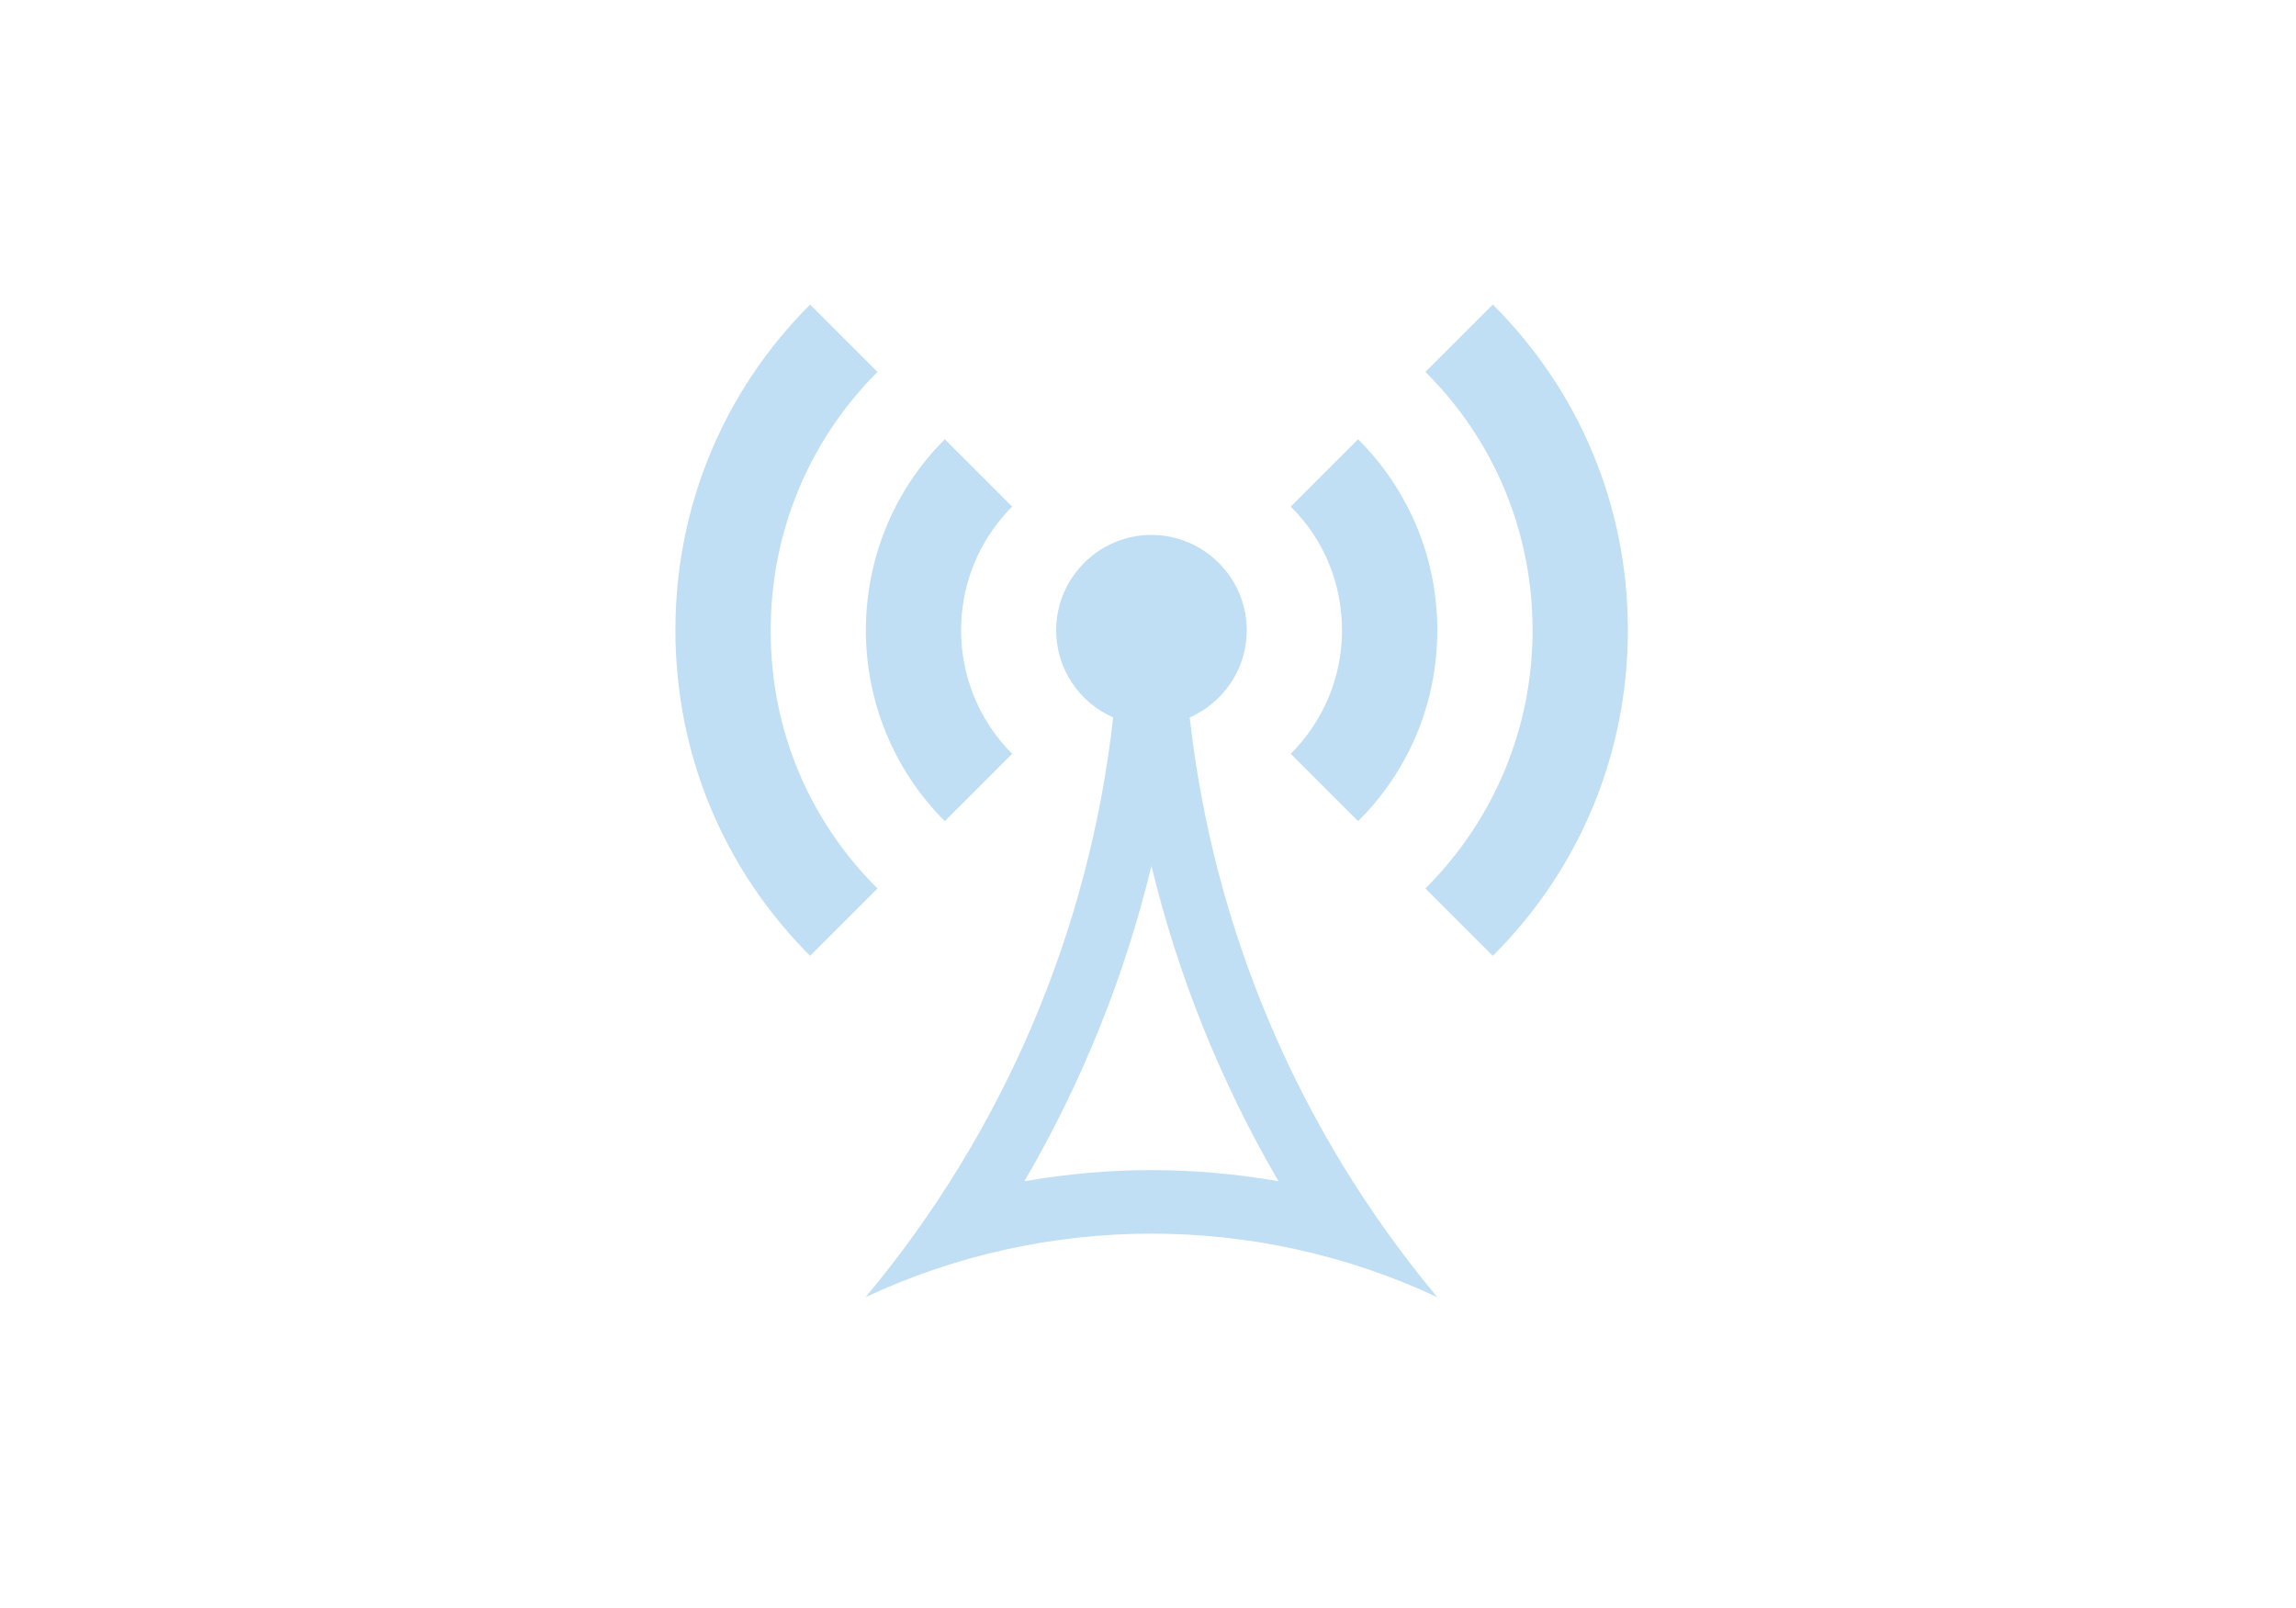
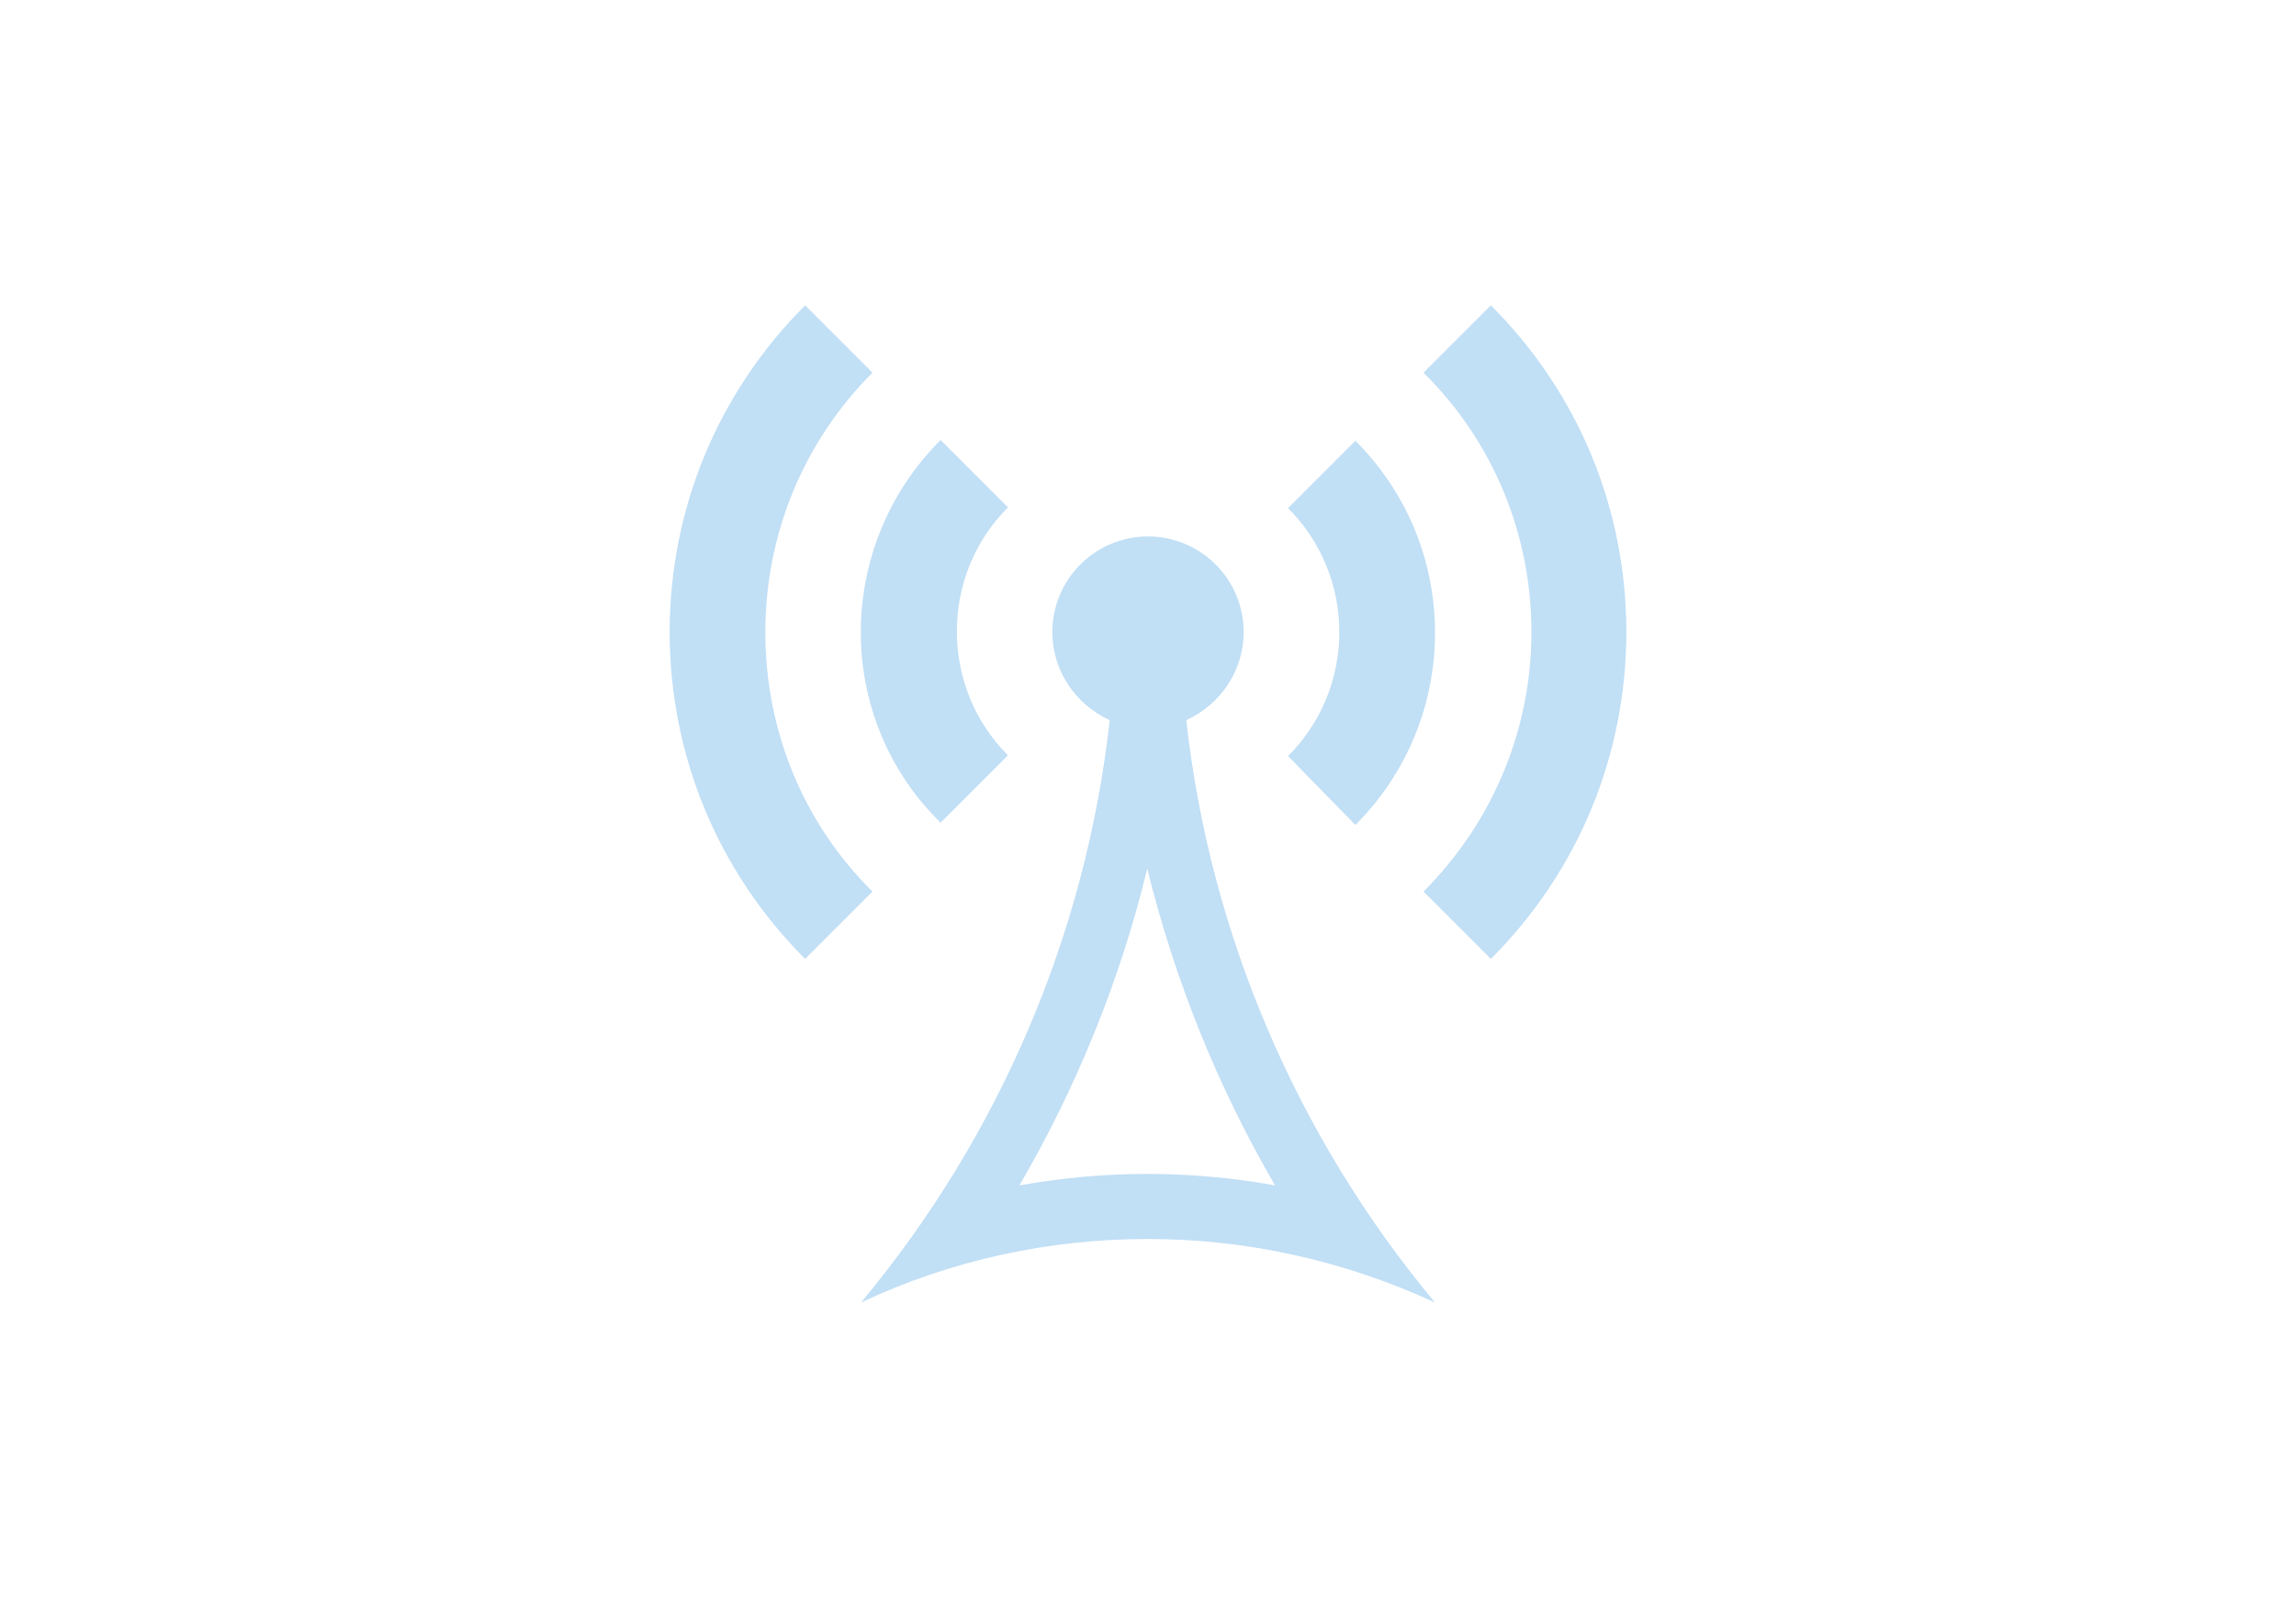
- <svg xmlns="http://www.w3.org/2000/svg" version="1.2" baseProfile="tiny" id="Layer_1" x="0px" y="0px" viewBox="0 0 600 420" xml:space="preserve">
-   <path fill="#C0DEF4" d="M325.8,164.7c0-13.7-11.2-24.9-24.9-24.9c-13.7,0-24.9,11.2-24.9,24.9c0,10.2,6.1,18.9,14.9,22.8  c-6.2,55.6-28.6,108.3-64.7,151.5c23.7-11.1,49.2-16.6,74.7-16.6c25.5,0,51,5.5,74.7,16.6c-36.1-43.2-58.5-95.9-64.7-151.5  C319.7,183.6,325.8,174.9,325.8,164.7z M334.1,308.7c-11-1.9-22.1-2.9-33.2-2.9s-22.2,1-33.2,2.9c15-25.7,26.2-53.5,33.2-82.4  C307.9,255.2,319.1,283,334.1,308.7z M246.9,114.8l17.6,17.6c-17.8,17.8-17.8,46.8,0,64.6l-17.6,17.6  C219.4,187.1,219.4,142.3,246.9,114.8z M229.3,232.2l-17.6,17.6c-22.7-22.7-35.2-52.9-35.2-85.1s12.5-62.4,35.2-85.1l17.6,17.6  c-18,18-27.9,42-27.9,67.5C201.3,190.2,211.2,214.2,229.3,232.2z M337.3,197c8.6-8.6,13.4-20.1,13.4-32.3c0-12.2-4.7-23.7-13.4-32.3  l17.6-17.6c13.3,13.3,20.7,31,20.7,49.9c0,18.8-7.3,36.6-20.7,49.9L337.3,197z M425.4,164.7c0,32.1-12.5,62.4-35.3,85.1l-17.6-17.6  c18-18,28-42,28-67.5c0-25.5-9.9-49.5-28-67.5l17.6-17.6C412.9,102.3,425.4,132.5,425.4,164.7z" />
+ <svg xmlns="http://www.w3.org/2000/svg" version="1.2" baseProfile="tiny" id="Layer_1" x="0px" y="0px" viewBox="0 0 300 210" xml:space="preserve">
+   <path fill="#C1DFF5" d="M162.5,82.6c0-6.9-5.6-12.5-12.5-12.5c-6.9,0-12.5,5.6-12.5,12.5c0,5.1,3.1,9.5,7.5,11.5  c-3.1,27.9-14.4,54.4-32.5,76.1c11.9-5.6,24.7-8.3,37.5-8.3s25.6,2.8,37.5,8.3c-18.1-21.7-29.4-48.2-32.5-76.1  C159.4,92.1,162.5,87.7,162.5,82.6z M166.6,154.9c-5.5-1-11.1-1.5-16.7-1.5c-5.6,0-11.1,0.5-16.7,1.5c7.5-12.9,13.2-26.9,16.7-41.4  C153.5,128.1,159.1,142,166.6,154.9z M122.9,57.5l8.8,8.8c-8.9,8.9-8.9,23.5,0,32.4l-8.8,8.8C109,93.9,109,71.4,122.9,57.5z   M114,116.5l-8.8,8.8c-11.4-11.4-17.7-26.6-17.7-42.7s6.3-31.3,17.7-42.7l8.8,8.8c-9,9-14,21.1-14,33.9  C100,95.4,104.9,107.5,114,116.5z M168.3,98.8c4.3-4.3,6.7-10.1,6.7-16.2c0-6.1-2.4-11.9-6.7-16.2l8.8-8.8  c6.7,6.7,10.4,15.6,10.4,25.1c0,9.4-3.7,18.4-10.4,25.1L168.3,98.8z M212.5,82.6c0,16.1-6.3,31.3-17.7,42.7l-8.8-8.8  c9-9,14.1-21.1,14.1-33.9s-5-24.9-14.1-33.9l8.8-8.8C206.2,51.3,212.5,66.4,212.5,82.6z" />
</svg>
